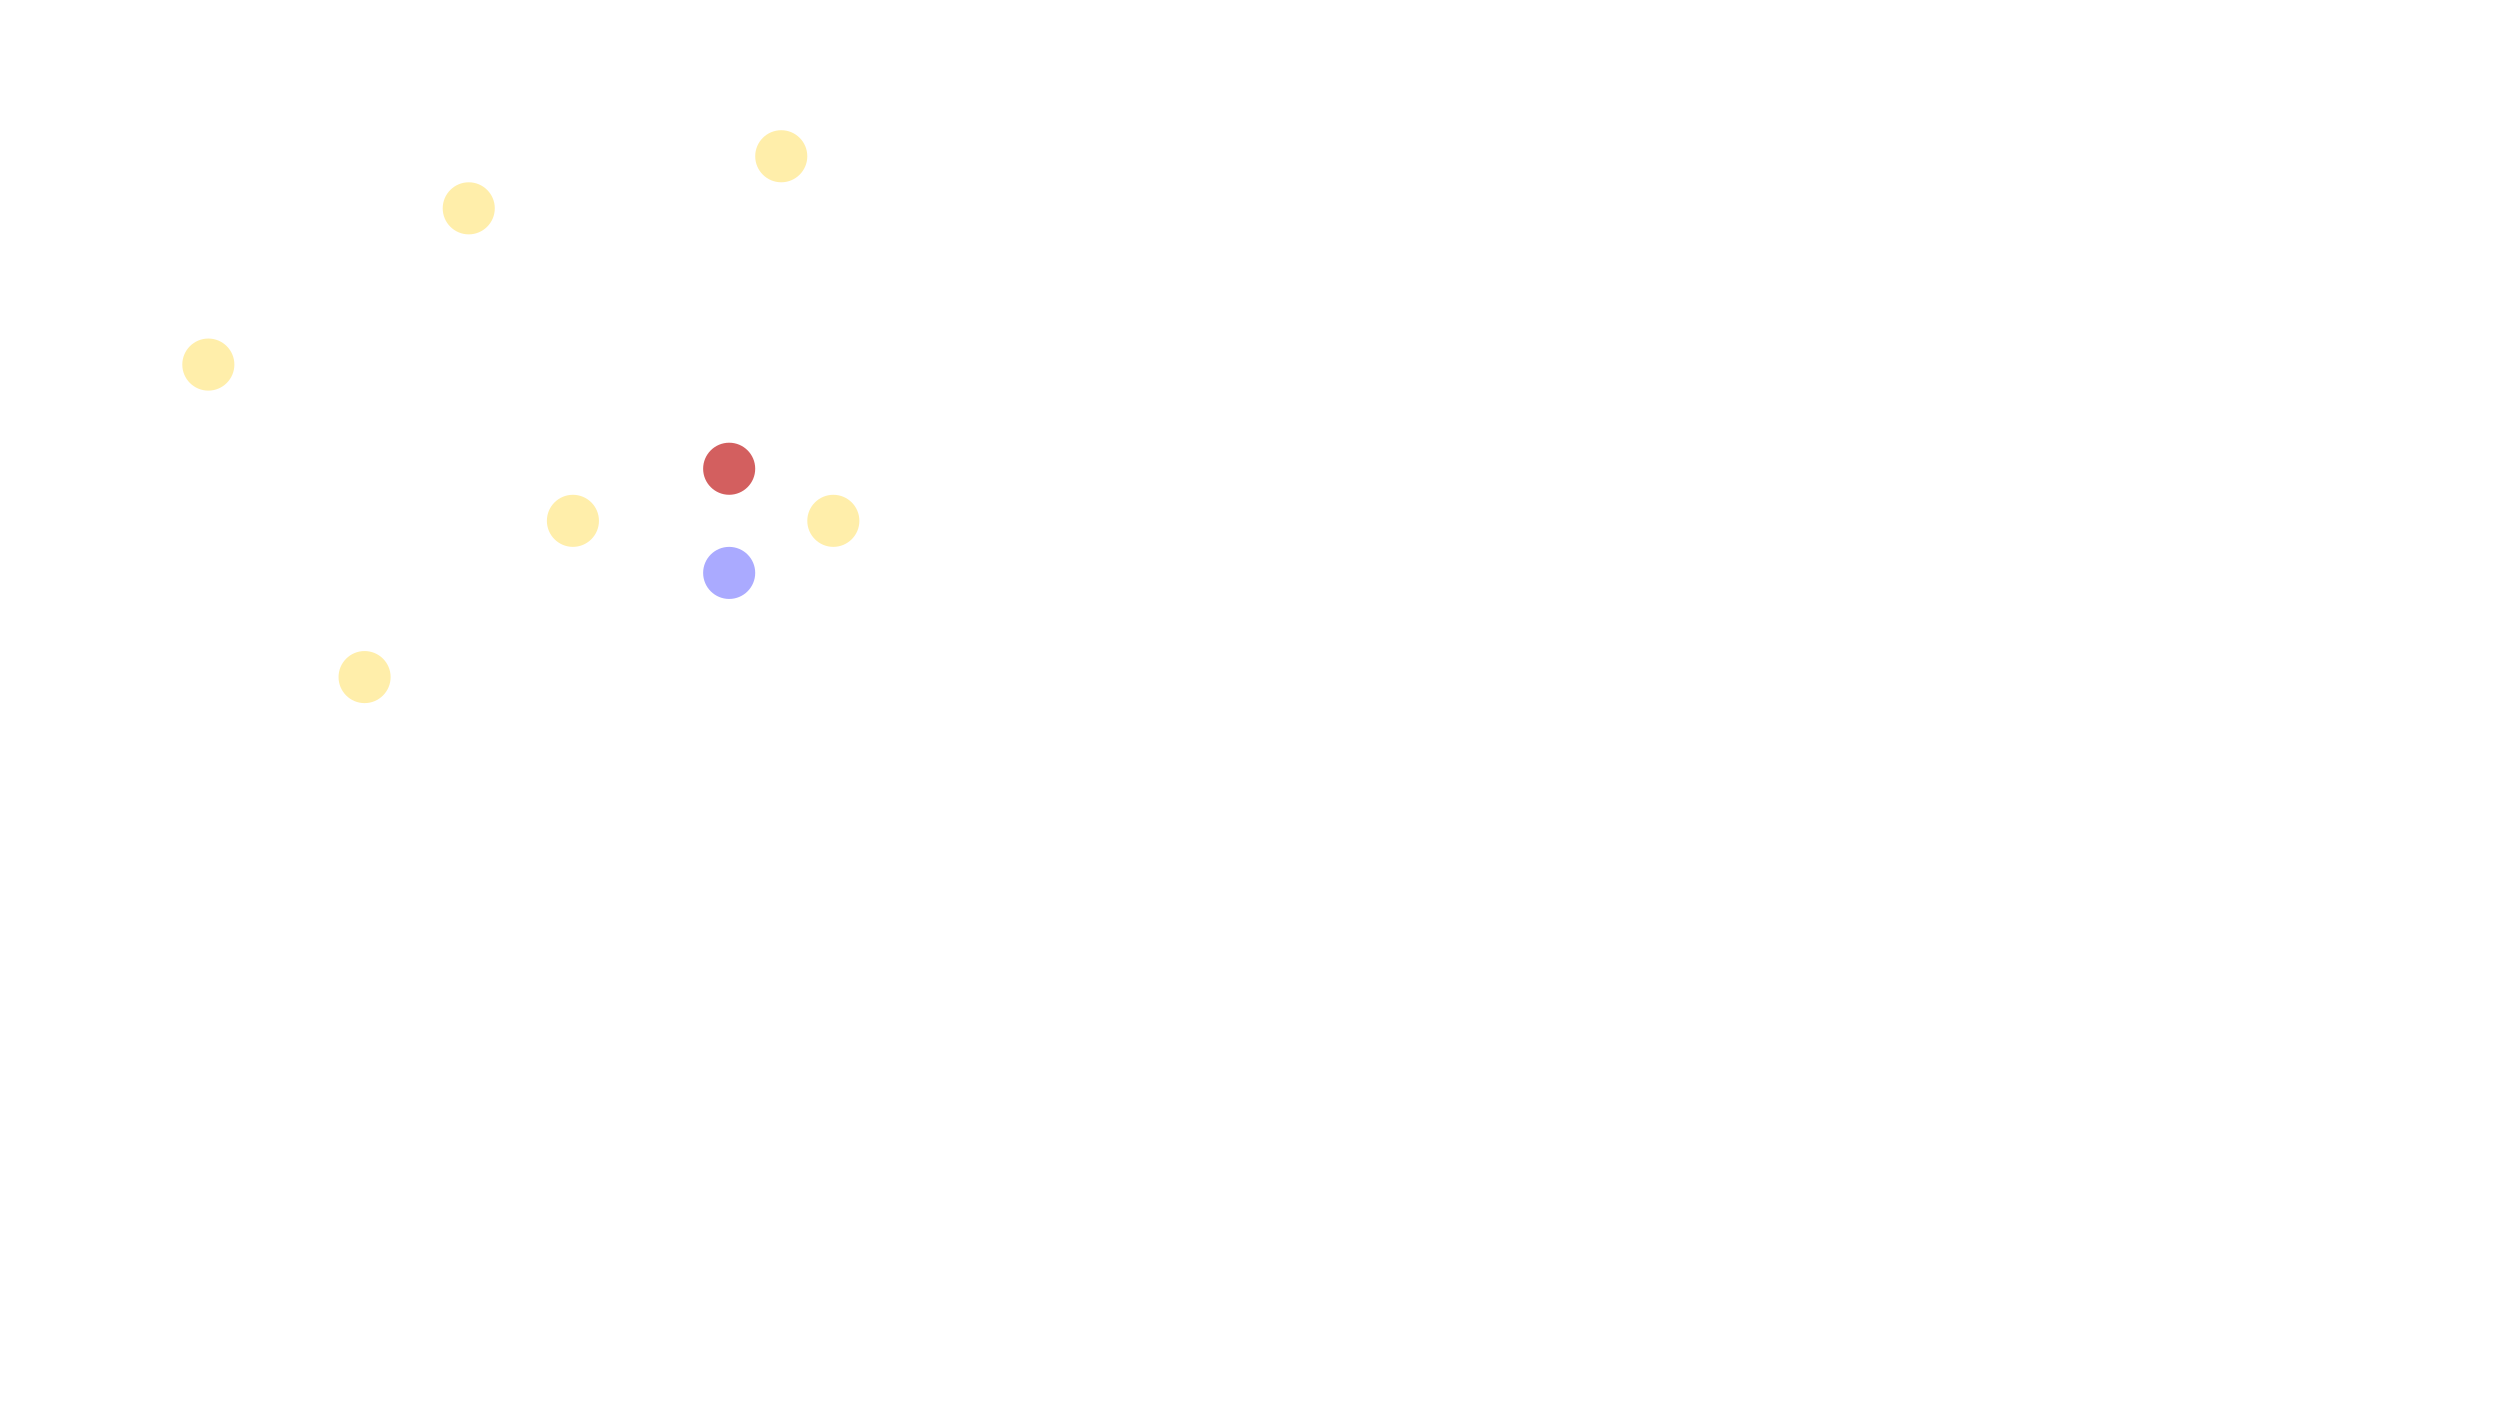
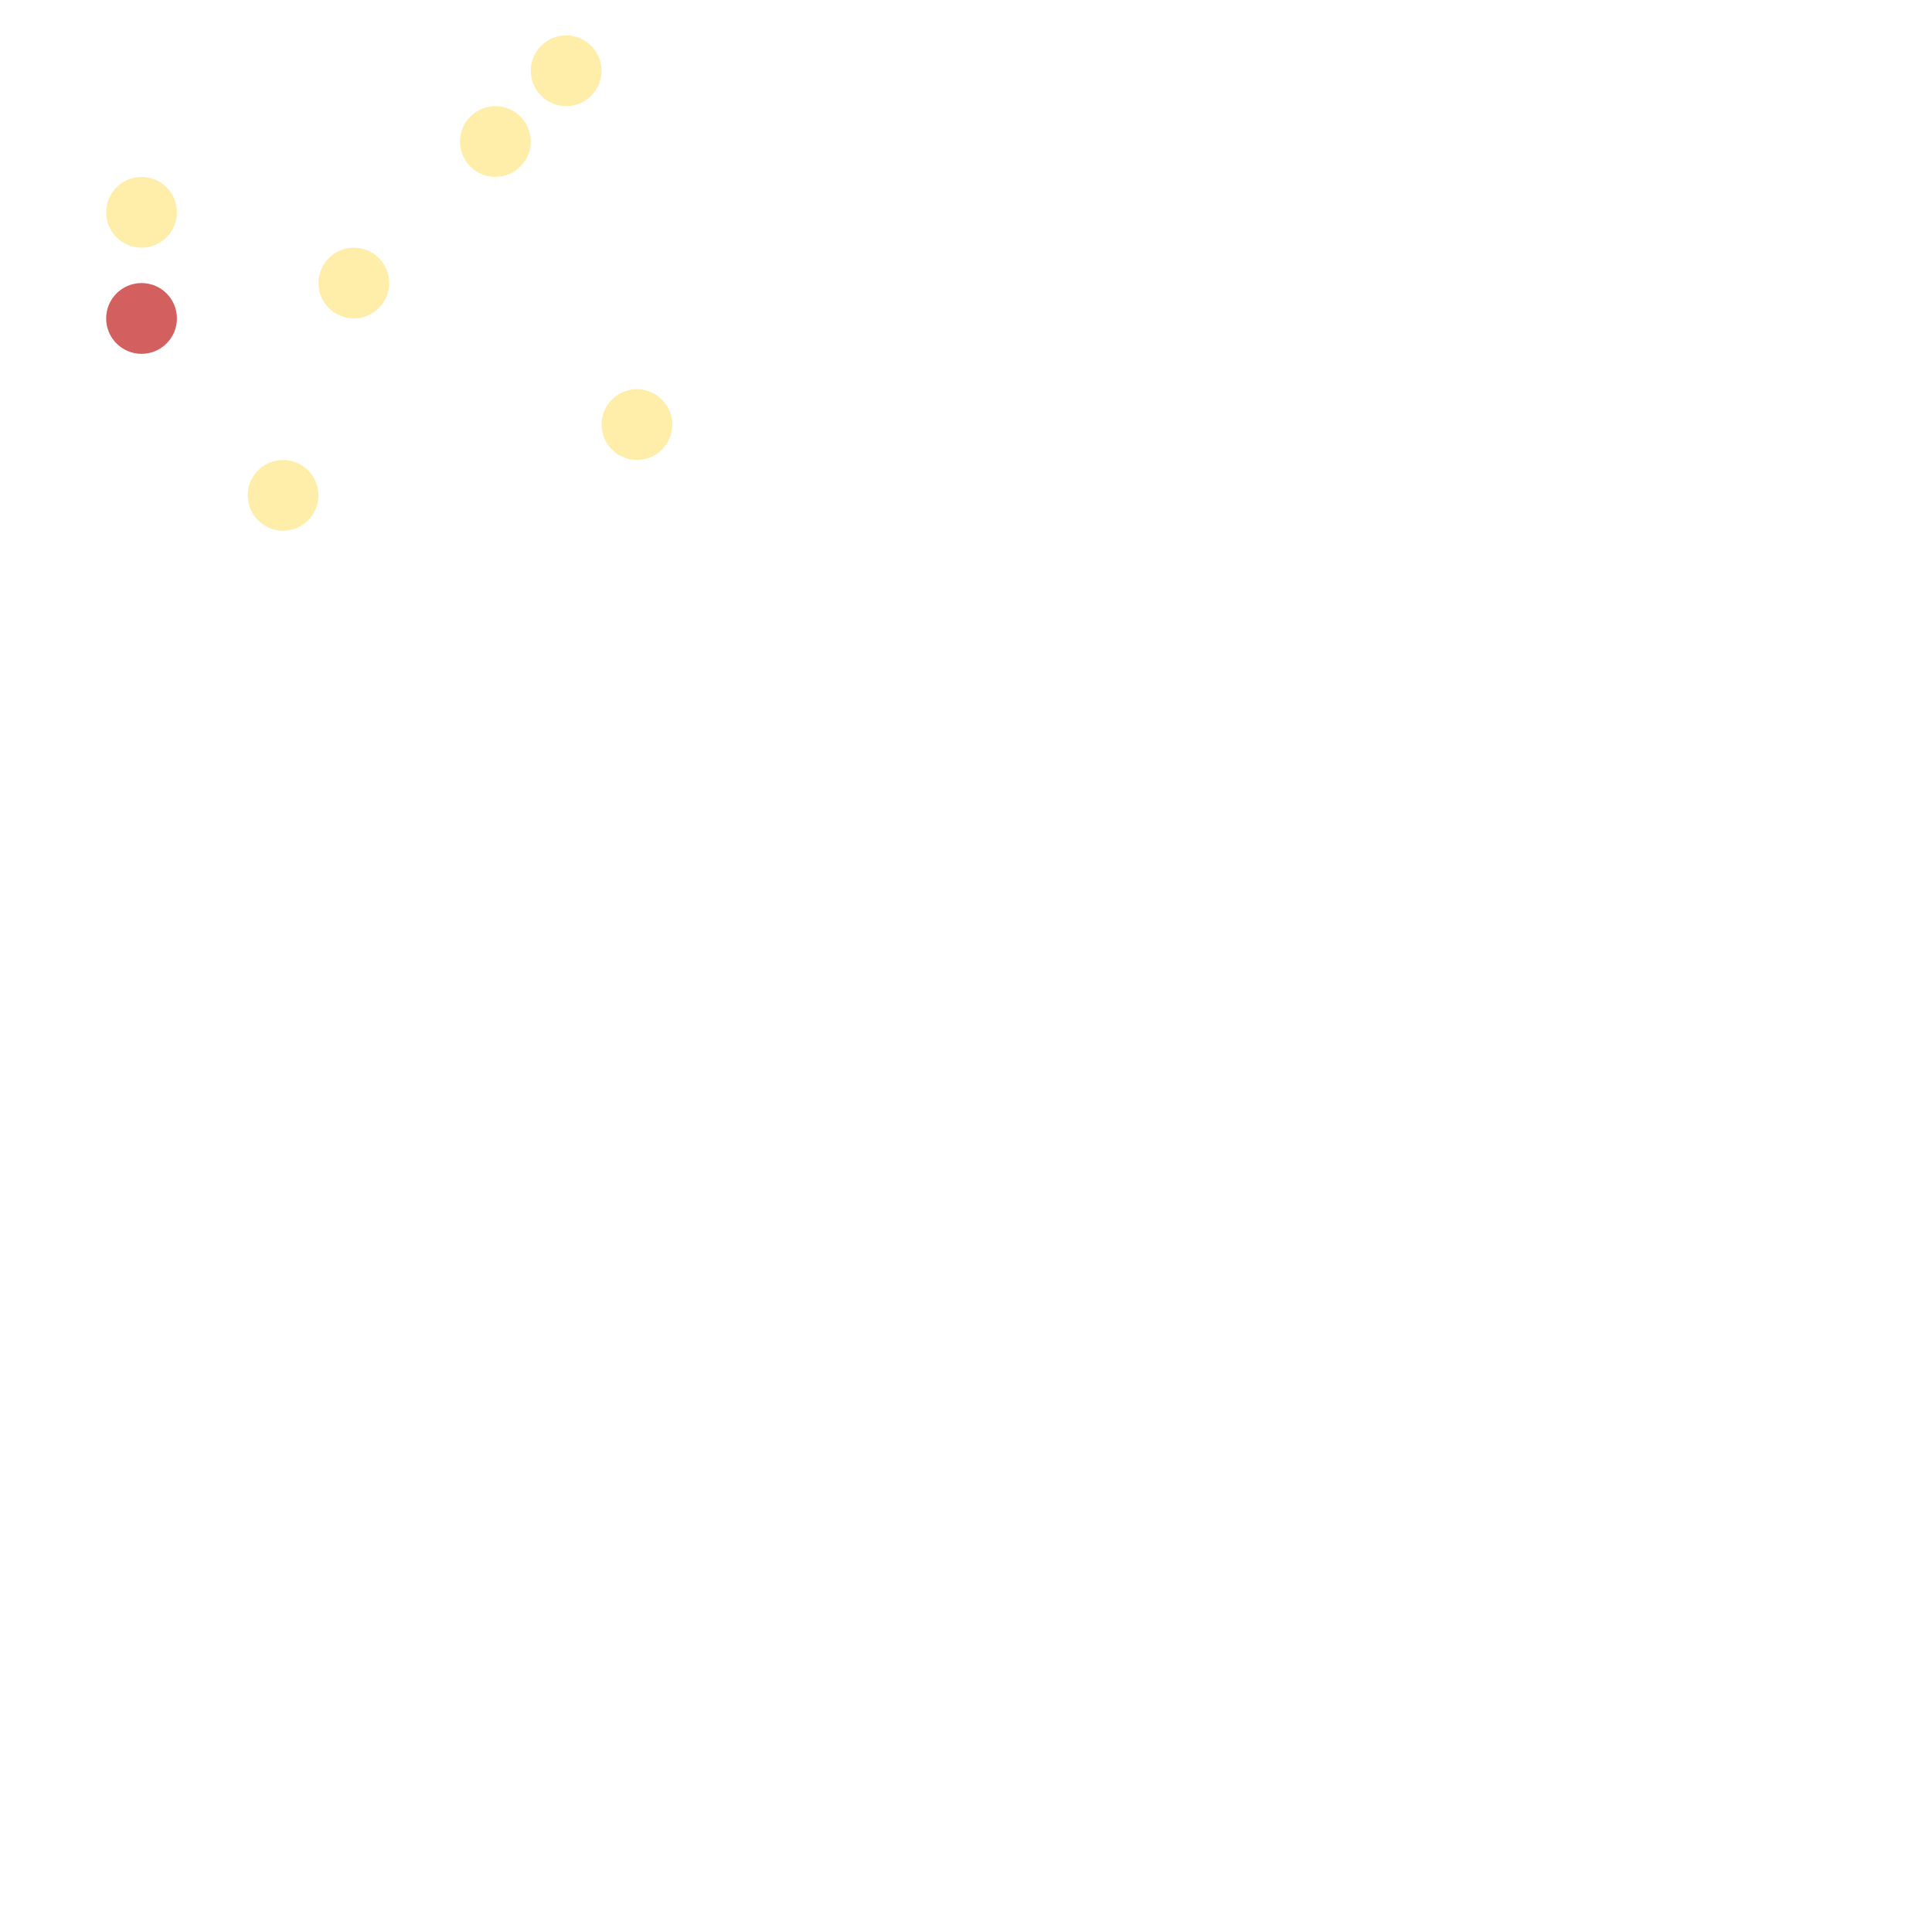
- <svg xmlns="http://www.w3.org/2000/svg" width="1920" height="1080" transform="scale(4, 4)">
+ <svg xmlns="http://www.w3.org/2000/svg" width="1092" height="1080" transform="scale(4, 4)">
  <g id="points">
+     <circle cx="20" cy="30" style="fill:#ffeeaa" r="5" />
+     <circle cx="50" cy="40" style="fill:#ffeeaa" r="5" />
+     <circle cx="90" cy="60" style="fill:#ffeeaa" r="5" />
    <circle cx="40" cy="70" style="fill:#ffeeaa" r="5" />
-     <circle cx="70" cy="130" style="fill:#ffeeaa" r="5" />
-     <circle cx="90" cy="40" style="fill:#ffeeaa" r="5" />
-     <circle cx="110" cy="100" style="fill:#ffeeaa" r="5" />
-     <circle id="closest" cx="140" cy="110" style="fill:#aaaaff" r="5" />
-     <circle cx="150" cy="30" style="fill:#ffeeaa" r="5" />
-     <circle cx="160" cy="100" style="fill:#ffeeaa" r="5" />
+     <circle cx="80" cy="10" style="fill:#ffeeaa" r="5" />
+     <circle cx="70" cy="20" style="fill:#ffeeaa" r="5" />
  </g>
-   <circle id="pivot" cx="140" cy="90" r="5" style="fill:#d35f5f" />
+   <circle id="pivot" cx="20" cy="45" r="5" style="fill:#d35f5f" />
</svg>
